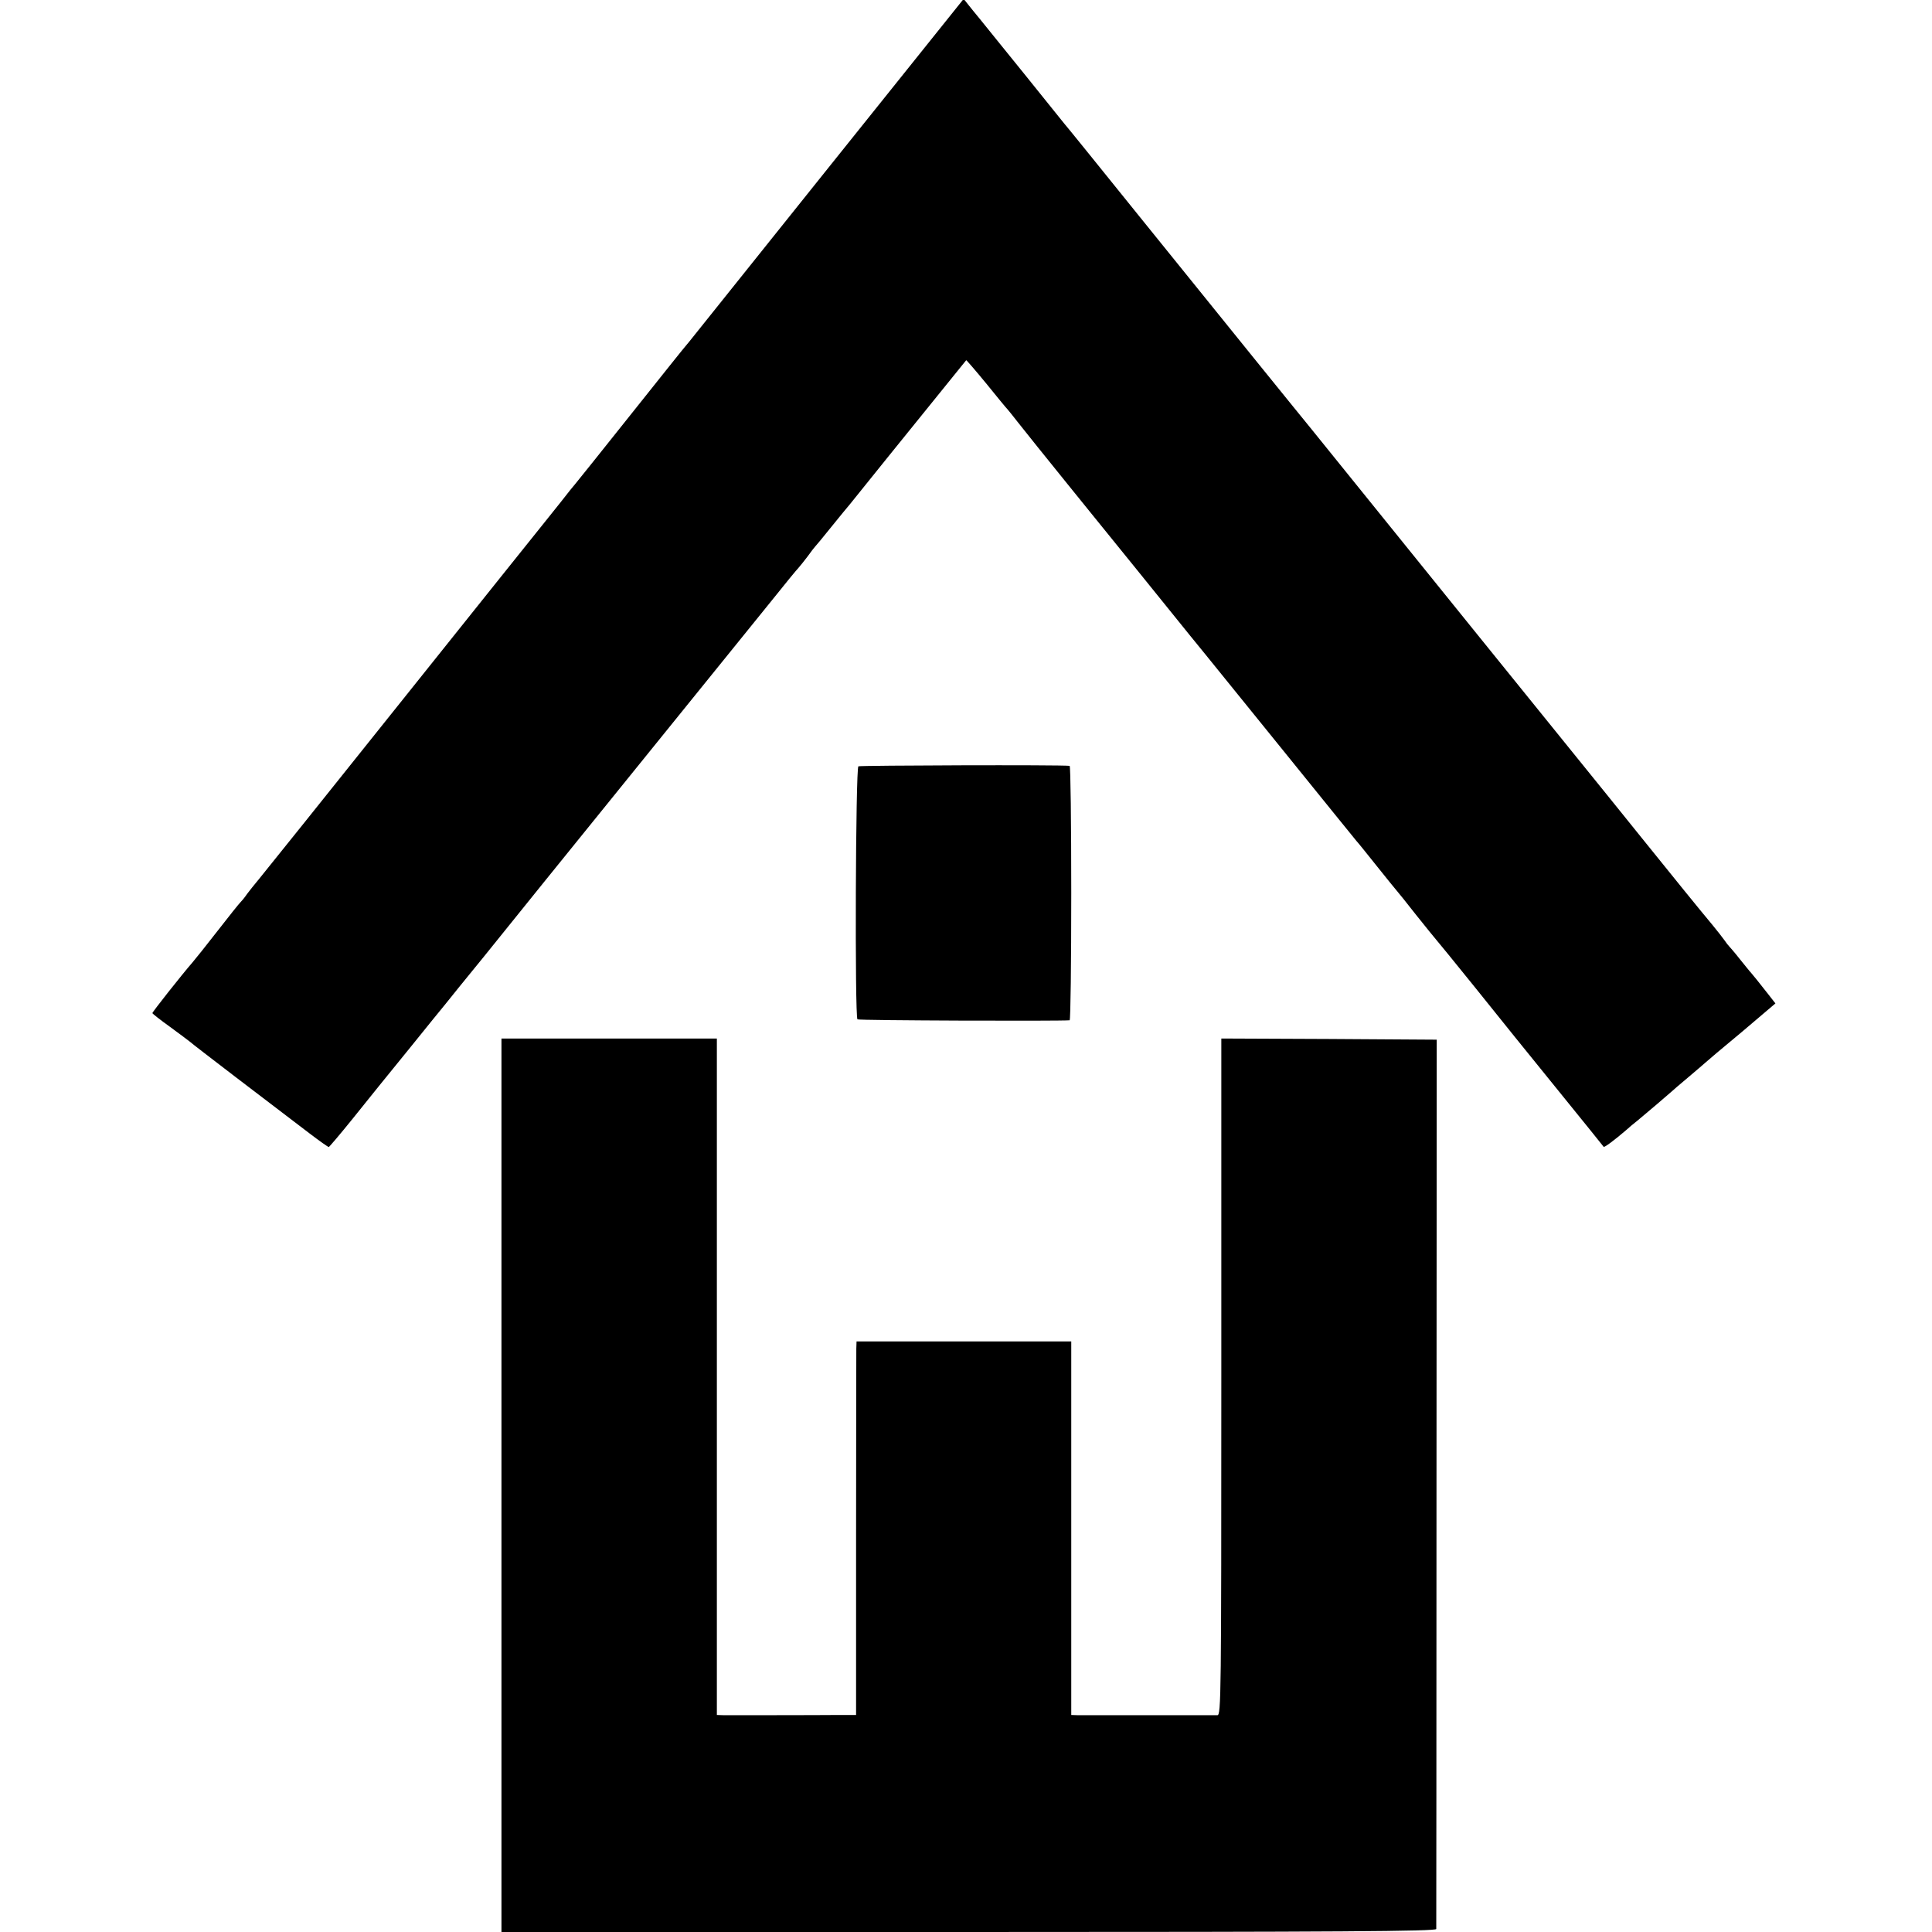
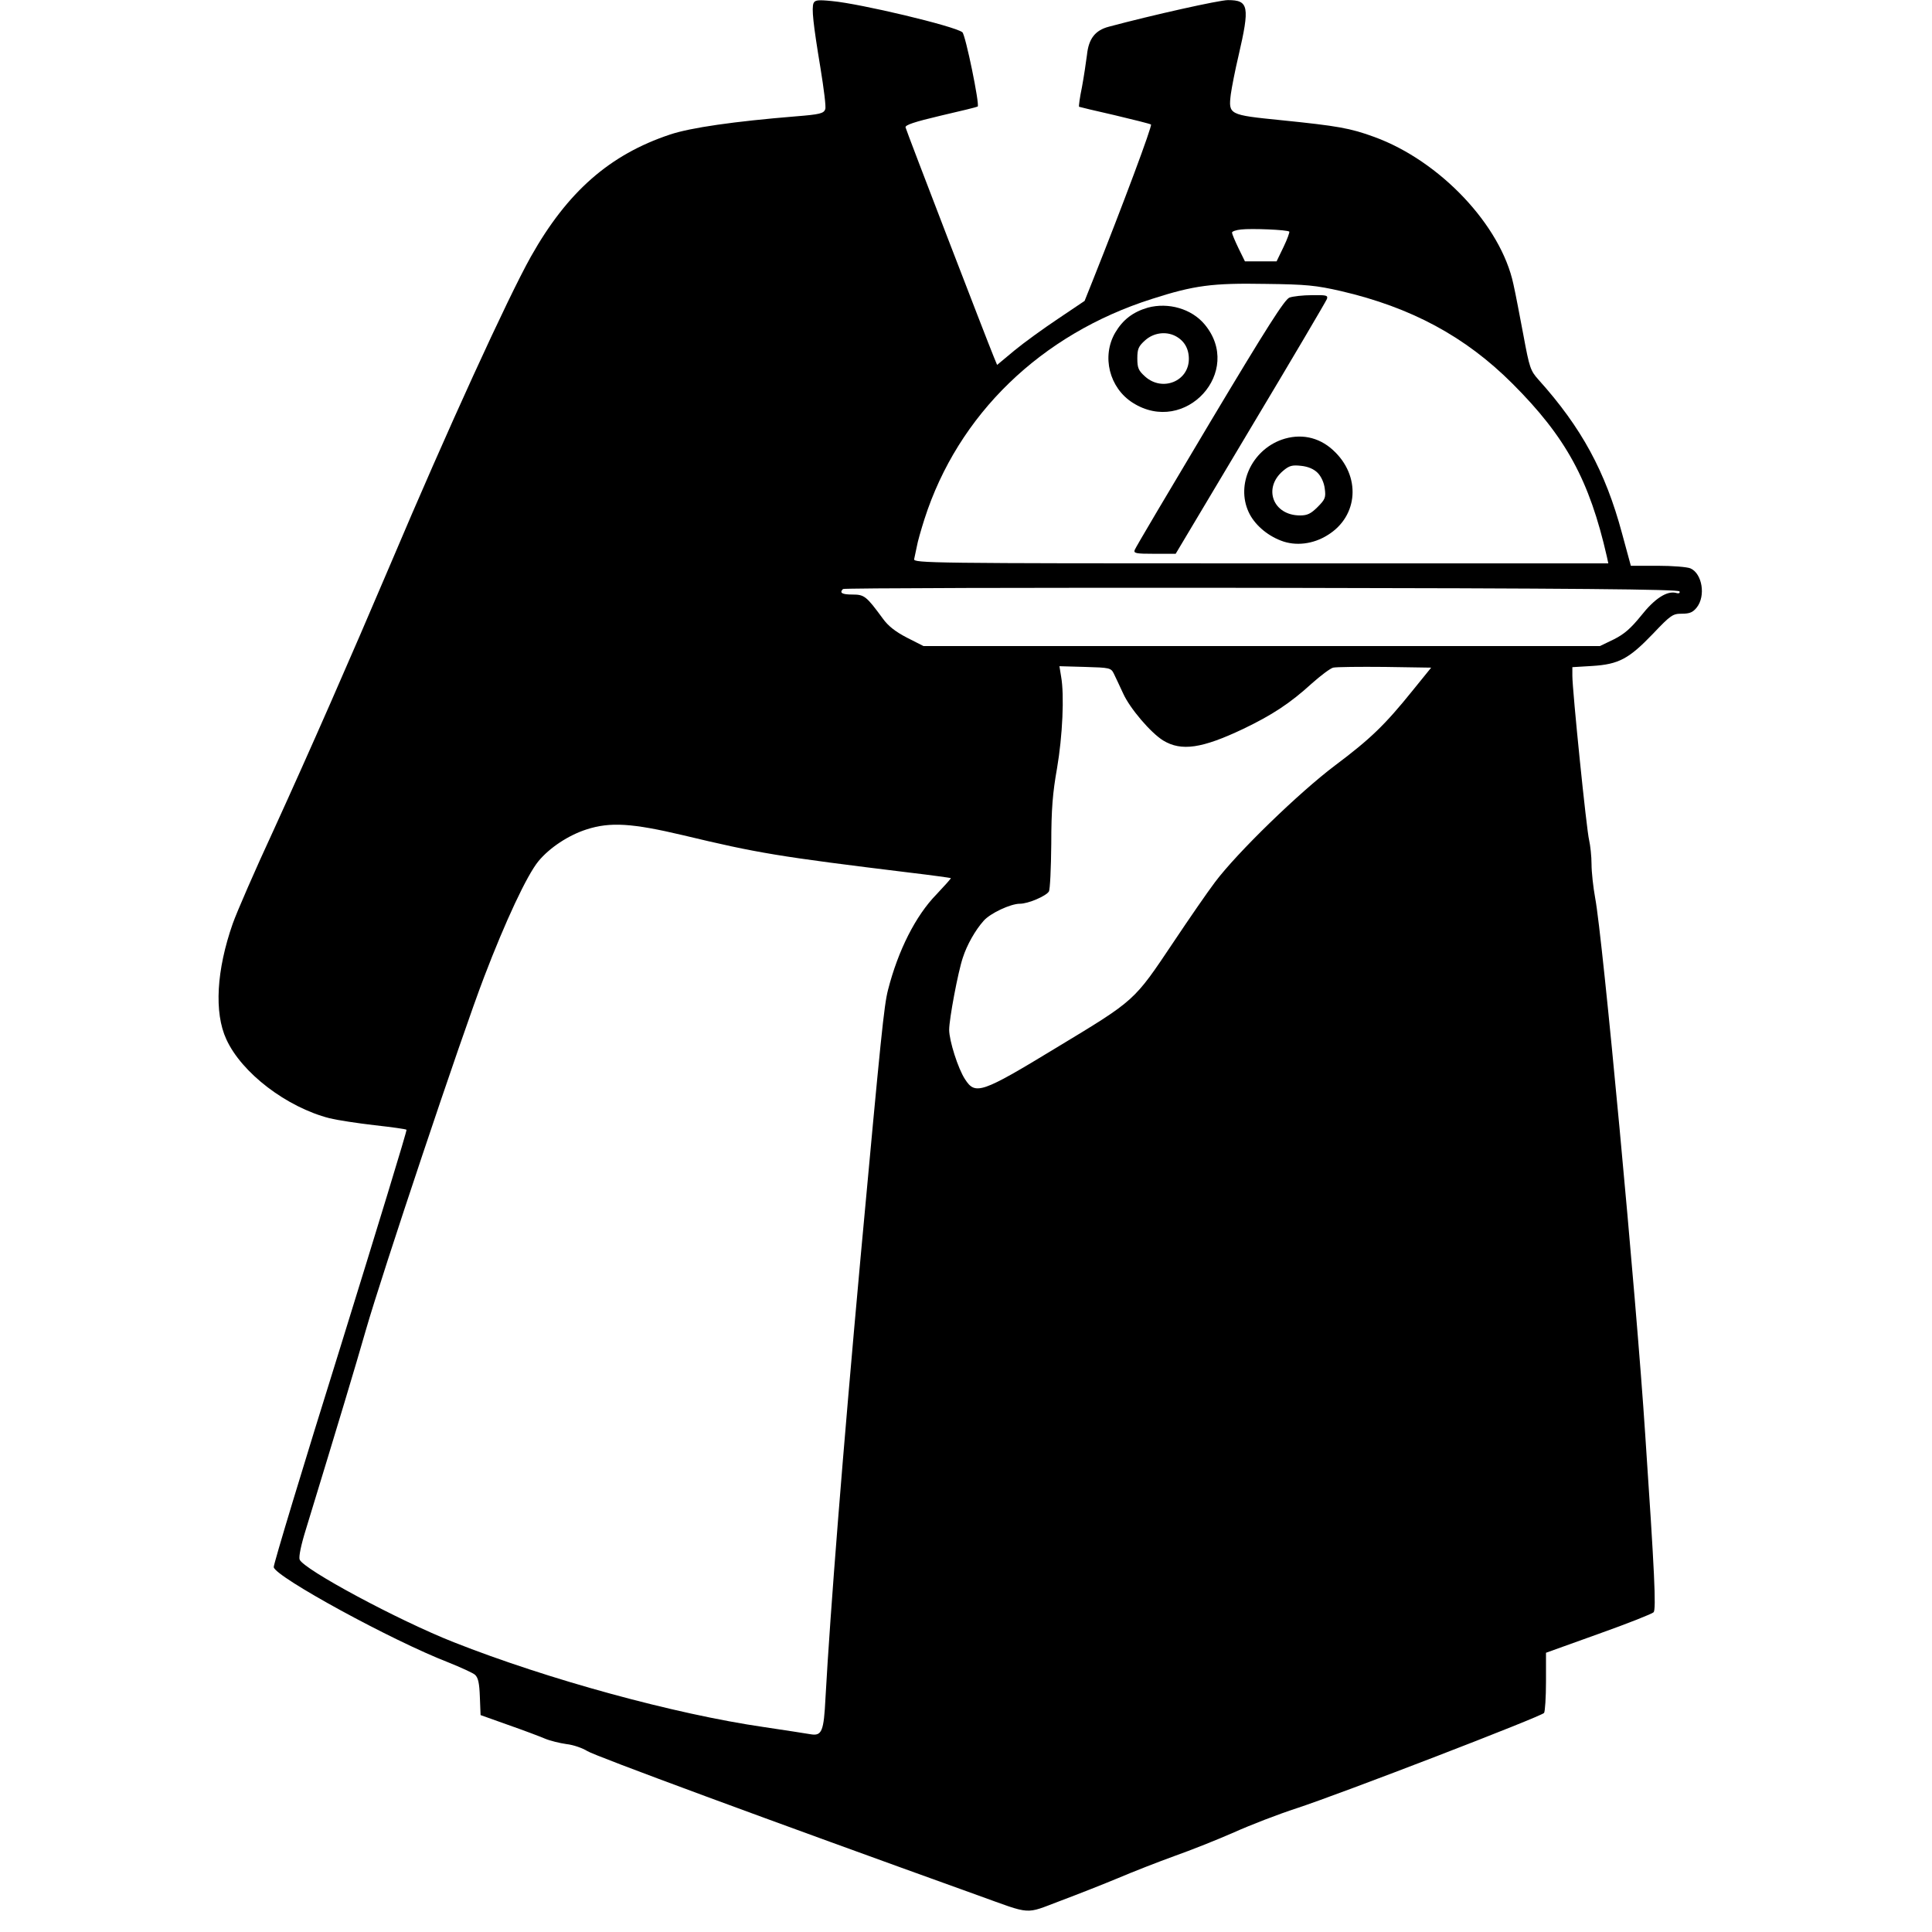
<svg xmlns="http://www.w3.org/2000/svg" version="1.0" width="16pt" height="16pt" viewBox="0 0 16 16" preserveAspectRatio="xMidYMid meet">
-   <g transform="translate(0,16) scale(0.001912,-0.001912)" fill="#000000" stroke="none">
-     <path d="M3594 7649 c-663 -828 -606 -758 -619 -773 -6 -6 -116 -144 -245 -306 -129 -162 -237 -297 -240 -300 -3 -3 -30 -36 -60 -75 -30 -38 -63 -79 -72 -90 -9 -11 -283 -353 -608 -760 -325 -407 -608 -760 -628 -784 -20 -24 -44 -54 -52 -65 -8 -12 -20 -27 -27 -34 -7 -7 -52 -63 -100 -125 -48 -62 -97 -123 -109 -137 -47 -54 -174 -215 -174 -220 1 -3 35 -30 77 -60 41 -30 81 -60 87 -65 10 -10 335 -258 518 -397 42 -32 79 -58 82 -58 2 0 49 55 103 122 54 67 106 132 115 143 9 11 71 88 138 170 67 83 134 166 150 185 15 19 90 112 167 206 76 94 194 241 262 325 745 921 899 1111 986 1219 55 69 106 131 113 138 7 8 25 30 40 50 15 21 29 39 32 42 3 3 35 41 70 85 36 44 72 89 82 100 9 11 83 103 165 205 138 171 332 411 338 418 1 1 40 -44 86 -100 46 -57 88 -108 94 -114 5 -6 24 -29 40 -50 17 -21 56 -70 87 -109 31 -38 91 -113 133 -165 42 -52 84 -104 93 -115 20 -24 391 -483 436 -539 17 -21 47 -58 66 -81 19 -23 172 -212 340 -420 168 -208 310 -383 315 -389 6 -6 46 -56 90 -111 44 -55 82 -102 85 -105 3 -3 41 -50 84 -105 44 -55 82 -102 85 -105 3 -3 80 -97 171 -210 90 -113 252 -313 359 -445 107 -132 196 -242 197 -244 3 -4 47 29 96 71 14 13 37 32 50 42 34 28 142 120 148 126 3 3 34 30 70 60 36 30 70 60 76 65 6 6 77 66 158 133 l146 124 -32 41 c-44 56 -61 77 -73 91 -6 6 -28 34 -50 61 -22 28 -43 52 -46 55 -3 3 -12 14 -20 26 -8 11 -31 41 -51 65 -57 68 -171 209 -308 379 -69 85 -130 162 -137 170 -62 76 -1005 1243 -1293 1600 -16 19 -120 148 -232 286 -112 138 -342 424 -513 635 -170 211 -317 393 -327 404 -9 11 -87 108 -173 215 -87 107 -172 213 -190 235 -18 22 -42 51 -52 64 l-19 24 -580 -724z" />
-     <path d="M3718 5049 c-12 -7 -16 -1085 -4 -1096 4 -5 874 -8 919 -4 4 1 7 249 7 551 0 303 -3 550 -7 551 -42 5 -908 2 -915 -2z" />
-     <path d="M2172 1935 l0 -1935 2024 0 c1612 0 2024 3 2025 13 0 6 1 876 1 1932 l1 1920 -467 3 -466 2 0 -1465 c0 -1388 -1 -1465 -17 -1466 -24 0 -571 0 -605 0 l-28 1 0 809 0 809 -465 0 -465 0 -1 -32 c0 -17 -1 -381 -1 -809 l0 -777 -72 0 c-96 -1 -463 -1 -501 -1 l-30 1 0 1465 0 1465 -467 0 -466 0 0 -1935z" />
+   <g transform="translate(0,16) scale(0.001985,-0.001985)" fill="#000000" stroke="none">
+     <path d="M3394 8047 c-8 -22 -2 -83 29 -270 14 -86 24 -164 20 -172 -6 -18 -23 -22 -123 -30 -256 -21 -439 -47 -525 -76 -252 -84 -428 -239 -580 -509 -97 -173 -351 -728 -585 -1281 -171 -402 -336 -778 -489 -1113 -77 -166 -153 -341 -170 -389 -68 -194 -78 -371 -27 -482 64 -141 252 -284 431 -330 33 -8 118 -21 188 -29 71 -8 130 -16 133 -19 3 -2 -122 -410 -276 -907 -155 -496 -280 -909 -278 -918 8 -41 493 -306 728 -397 52 -21 103 -44 112 -52 13 -12 18 -35 20 -92 l3 -76 115 -41 c63 -22 132 -48 153 -57 21 -9 62 -19 90 -23 29 -3 68 -17 87 -29 28 -19 757 -288 1630 -602 228 -82 193 -80 344 -23 72 27 181 70 241 95 61 26 166 67 235 92 68 24 181 69 249 99 69 31 186 76 260 100 186 61 1024 384 1033 398 4 6 8 65 8 131 l0 120 220 79 c121 43 224 84 229 90 11 13 4 165 -35 741 -37 570 -178 2081 -209 2240 -8 44 -15 107 -15 140 0 33 -5 78 -10 100 -11 43 -70 625 -70 686 l0 36 83 5 c111 7 153 30 253 134 75 79 83 84 121 84 33 0 46 6 62 26 38 48 23 141 -26 163 -13 6 -75 11 -137 11 l-112 0 -37 136 c-69 257 -169 441 -348 640 -34 38 -38 50 -63 185 -15 79 -33 175 -42 214 -52 245 -306 514 -580 614 -101 37 -153 46 -389 70 -219 22 -220 23 -210 108 4 29 18 101 32 160 48 207 43 233 -44 233 -36 0 -314 -62 -497 -111 -57 -15 -84 -50 -91 -117 -4 -31 -13 -92 -21 -135 -9 -43 -14 -80 -12 -82 2 -1 68 -17 148 -35 80 -19 148 -36 152 -39 6 -5 -115 -330 -243 -651 l-34 -85 -110 -74 c-60 -40 -143 -100 -183 -133 l-72 -60 -14 34 c-27 65 -365 943 -368 957 -2 10 37 23 147 49 83 19 152 36 154 38 9 8 -51 300 -64 310 -34 26 -425 119 -544 130 -60 6 -71 4 -77 -9z m1985 -953 c2 -2 -8 -31 -24 -64 l-29 -60 -66 0 -66 0 -27 55 c-15 31 -27 60 -27 65 0 5 17 11 38 13 42 5 194 -1 201 -9z m216 -248 c292 -68 518 -189 715 -386 223 -223 321 -402 394 -722 l6 -28 -1450 0 c-1377 0 -1451 1 -1446 18 2 9 7 33 11 52 3 19 18 71 32 115 140 436 486 771 948 918 177 57 253 67 475 63 170 -2 210 -6 315 -30z m1412 -1253 c3 -7 -3 -10 -15 -6 -38 9 -89 -24 -145 -95 -43 -53 -70 -77 -114 -99 l-58 -28 -1411 0 -1411 0 -69 35 c-48 25 -78 48 -101 80 -69 94 -77 100 -127 100 -43 0 -55 7 -39 23 3 4 789 6 1746 5 1319 -2 1741 -6 1744 -15z m-2360 -343 c7 -14 24 -51 39 -83 28 -62 115 -164 167 -196 76 -46 162 -33 333 48 121 58 196 107 287 190 37 33 77 63 89 66 13 3 110 4 216 3 l193 -3 -77 -95 c-116 -144 -176 -202 -324 -313 -150 -113 -408 -363 -501 -487 -31 -41 -109 -154 -173 -250 -167 -249 -157 -240 -491 -442 -311 -189 -336 -197 -379 -130 -29 44 -66 161 -66 206 0 45 37 242 57 301 17 53 52 115 87 154 27 31 112 71 151 71 35 0 109 32 121 51 5 8 9 97 10 199 0 144 6 214 24 315 23 134 31 306 17 383 l-7 43 107 -3 c103 -3 108 -4 120 -28z m-1798 -674 c313 -75 397 -89 945 -156 93 -11 171 -22 173 -23 1 -2 -26 -32 -60 -68 -87 -89 -160 -234 -202 -398 -17 -66 -29 -186 -115 -1121 -74 -812 -126 -1472 -146 -1833 -7 -140 -15 -160 -62 -152 -15 3 -103 16 -195 30 -372 54 -902 199 -1294 354 -233 92 -627 304 -643 345 -4 12 6 61 26 125 143 468 204 671 250 831 68 237 399 1227 494 1475 89 233 178 423 226 482 47 57 126 109 201 133 99 32 190 26 402 -24z" />
+     <path d="M5380 6819 c-20 -7 -95 -125 -333 -523 -169 -283 -310 -521 -313 -530 -5 -14 5 -16 82 -16 l89 0 312 523 c172 287 315 530 319 540 5 15 -1 17 -62 16 -38 0 -80 -5 -94 -10z" />
+     <path d="M4789 6777 c-62 -18 -104 -50 -136 -104 -58 -99 -25 -231 73 -293 219 -139 465 131 299 328 -54 64 -150 92 -236 69z m114 -118 c37 -19 57 -52 57 -96 0 -93 -110 -138 -182 -74 -28 25 -33 36 -33 76 0 40 5 51 33 76 35 31 85 38 125 18z" />
+     <path d="M5347 6226 c-125 -45 -190 -187 -138 -301 23 -51 75 -97 135 -120 61 -24 135 -15 195 23 129 79 140 248 22 355 -60 55 -137 70 -214 43z m150 -138 c15 -15 27 -41 30 -66 5 -37 2 -45 -30 -77 -28 -28 -43 -35 -73 -35 -113 0 -156 114 -71 186 26 22 38 25 75 21 29 -3 53 -13 69 -29z" />
  </g>
</svg>
